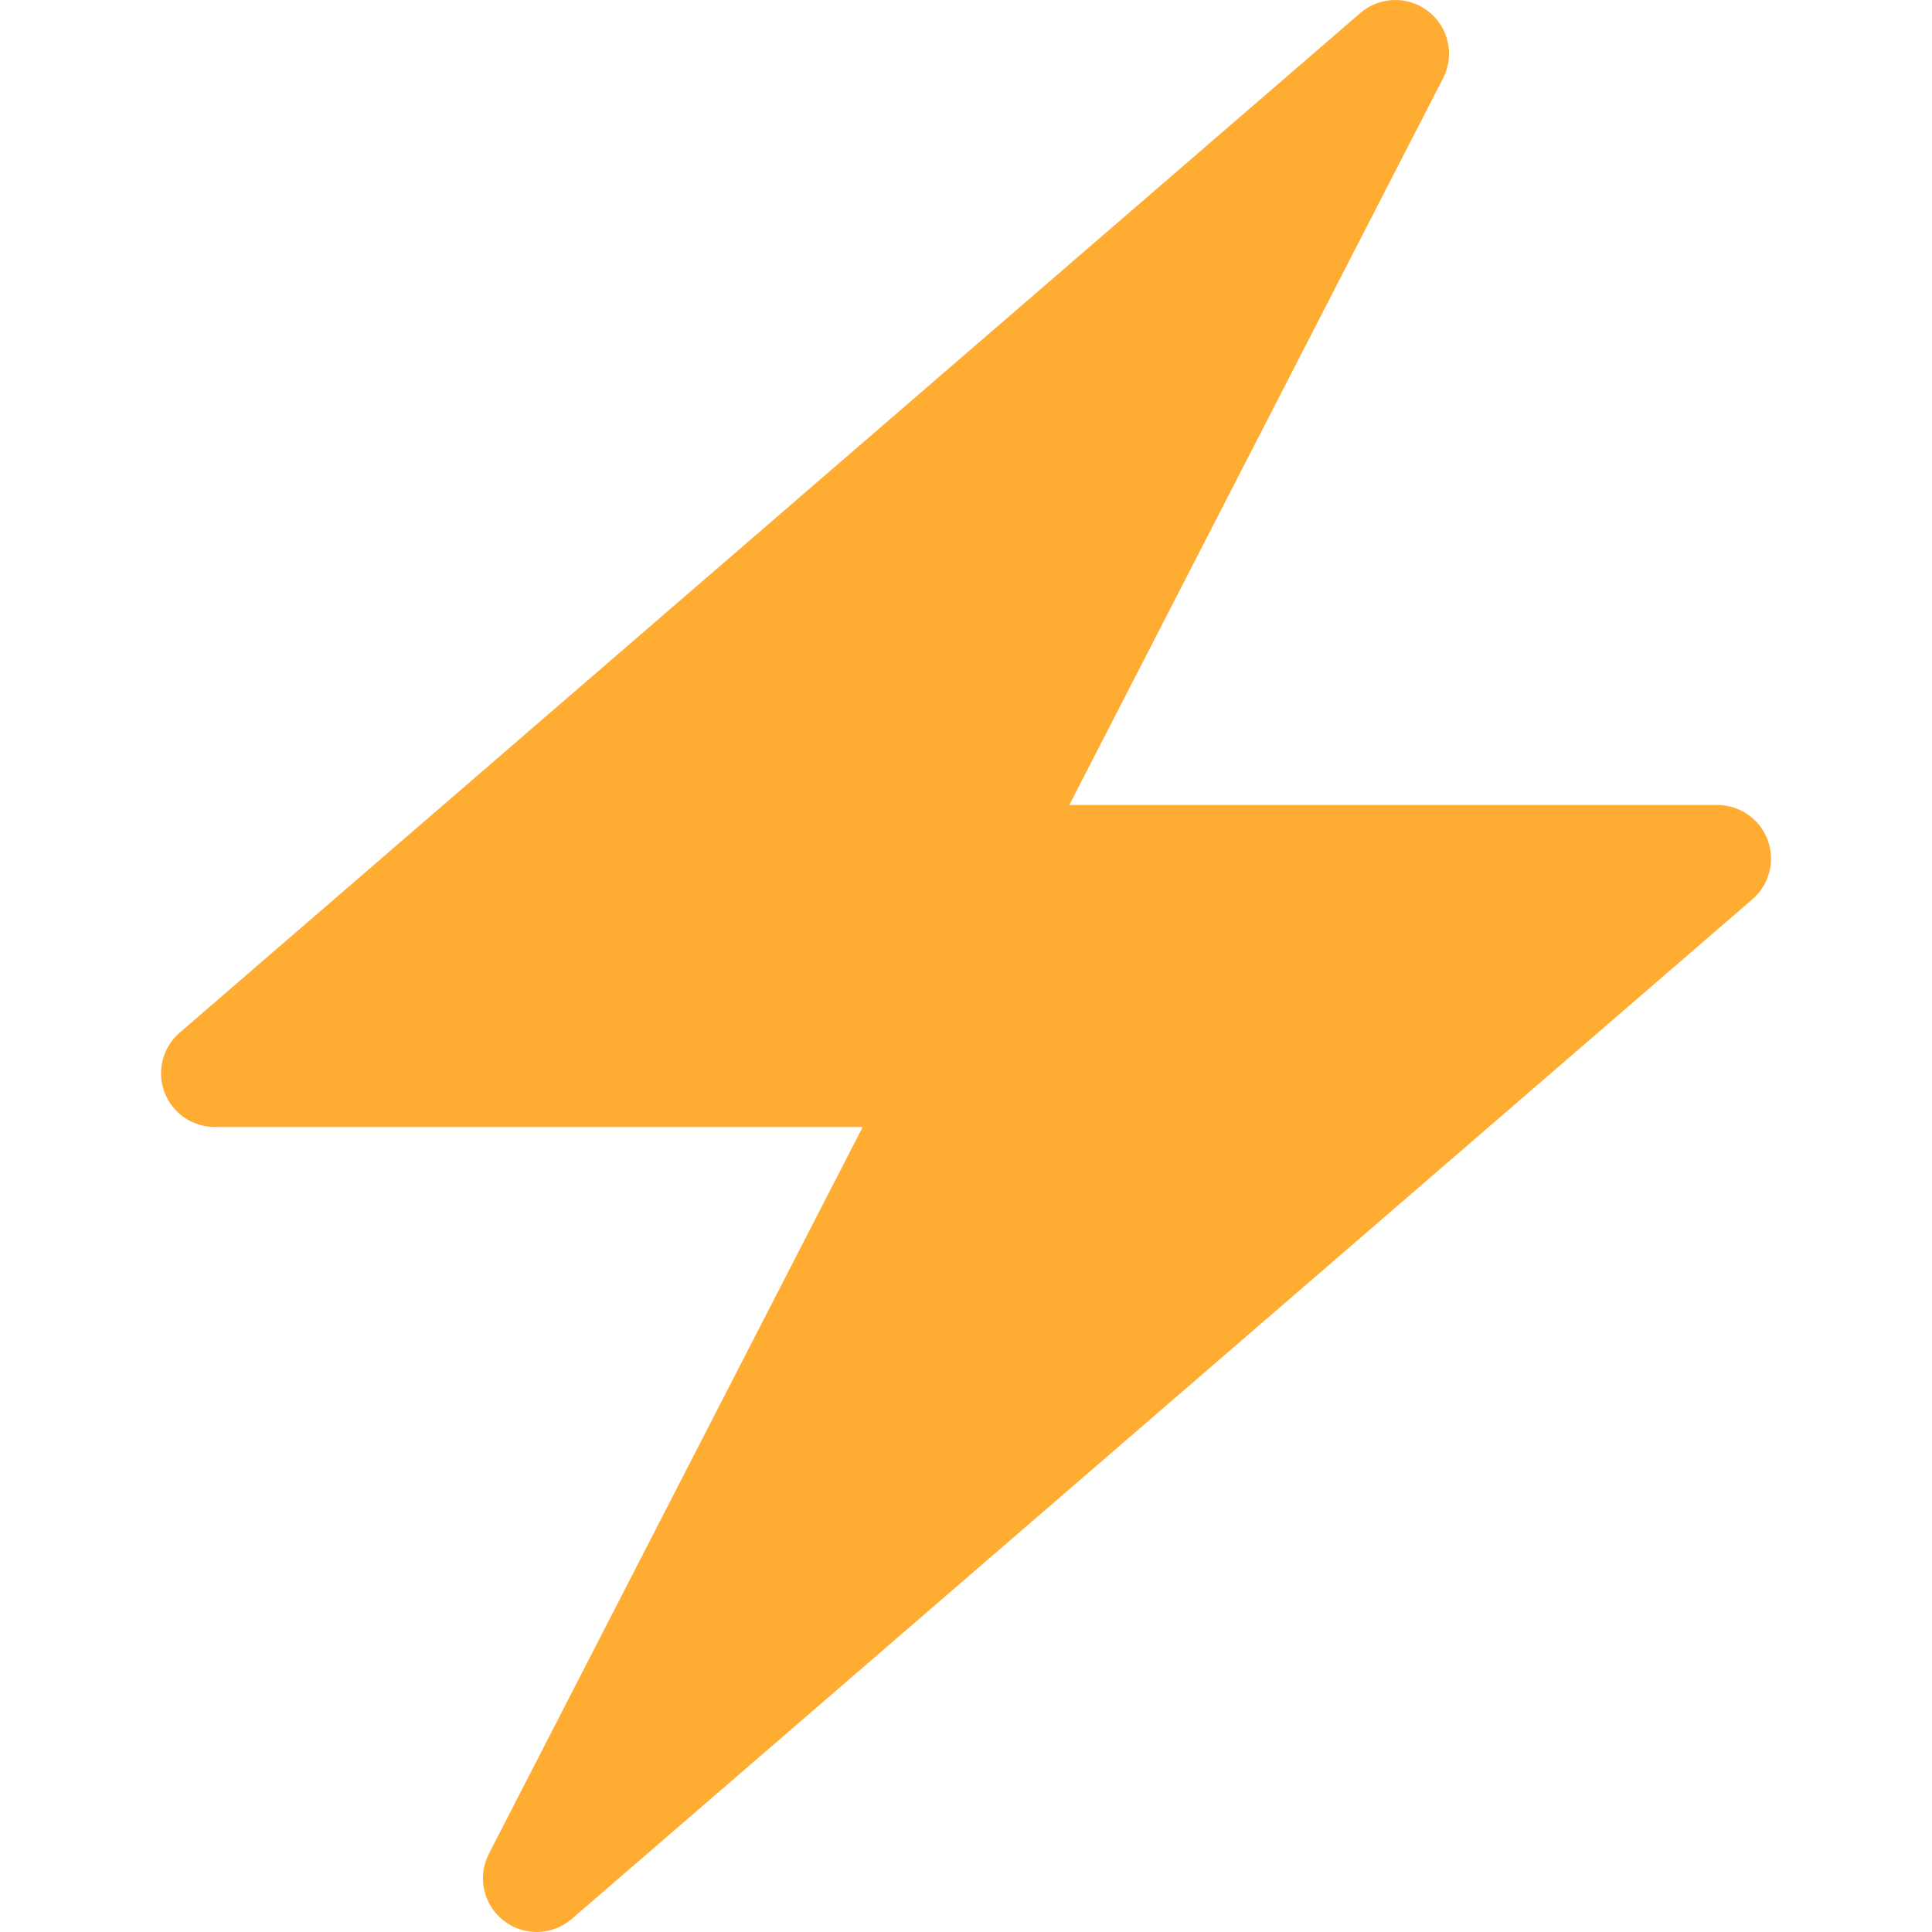
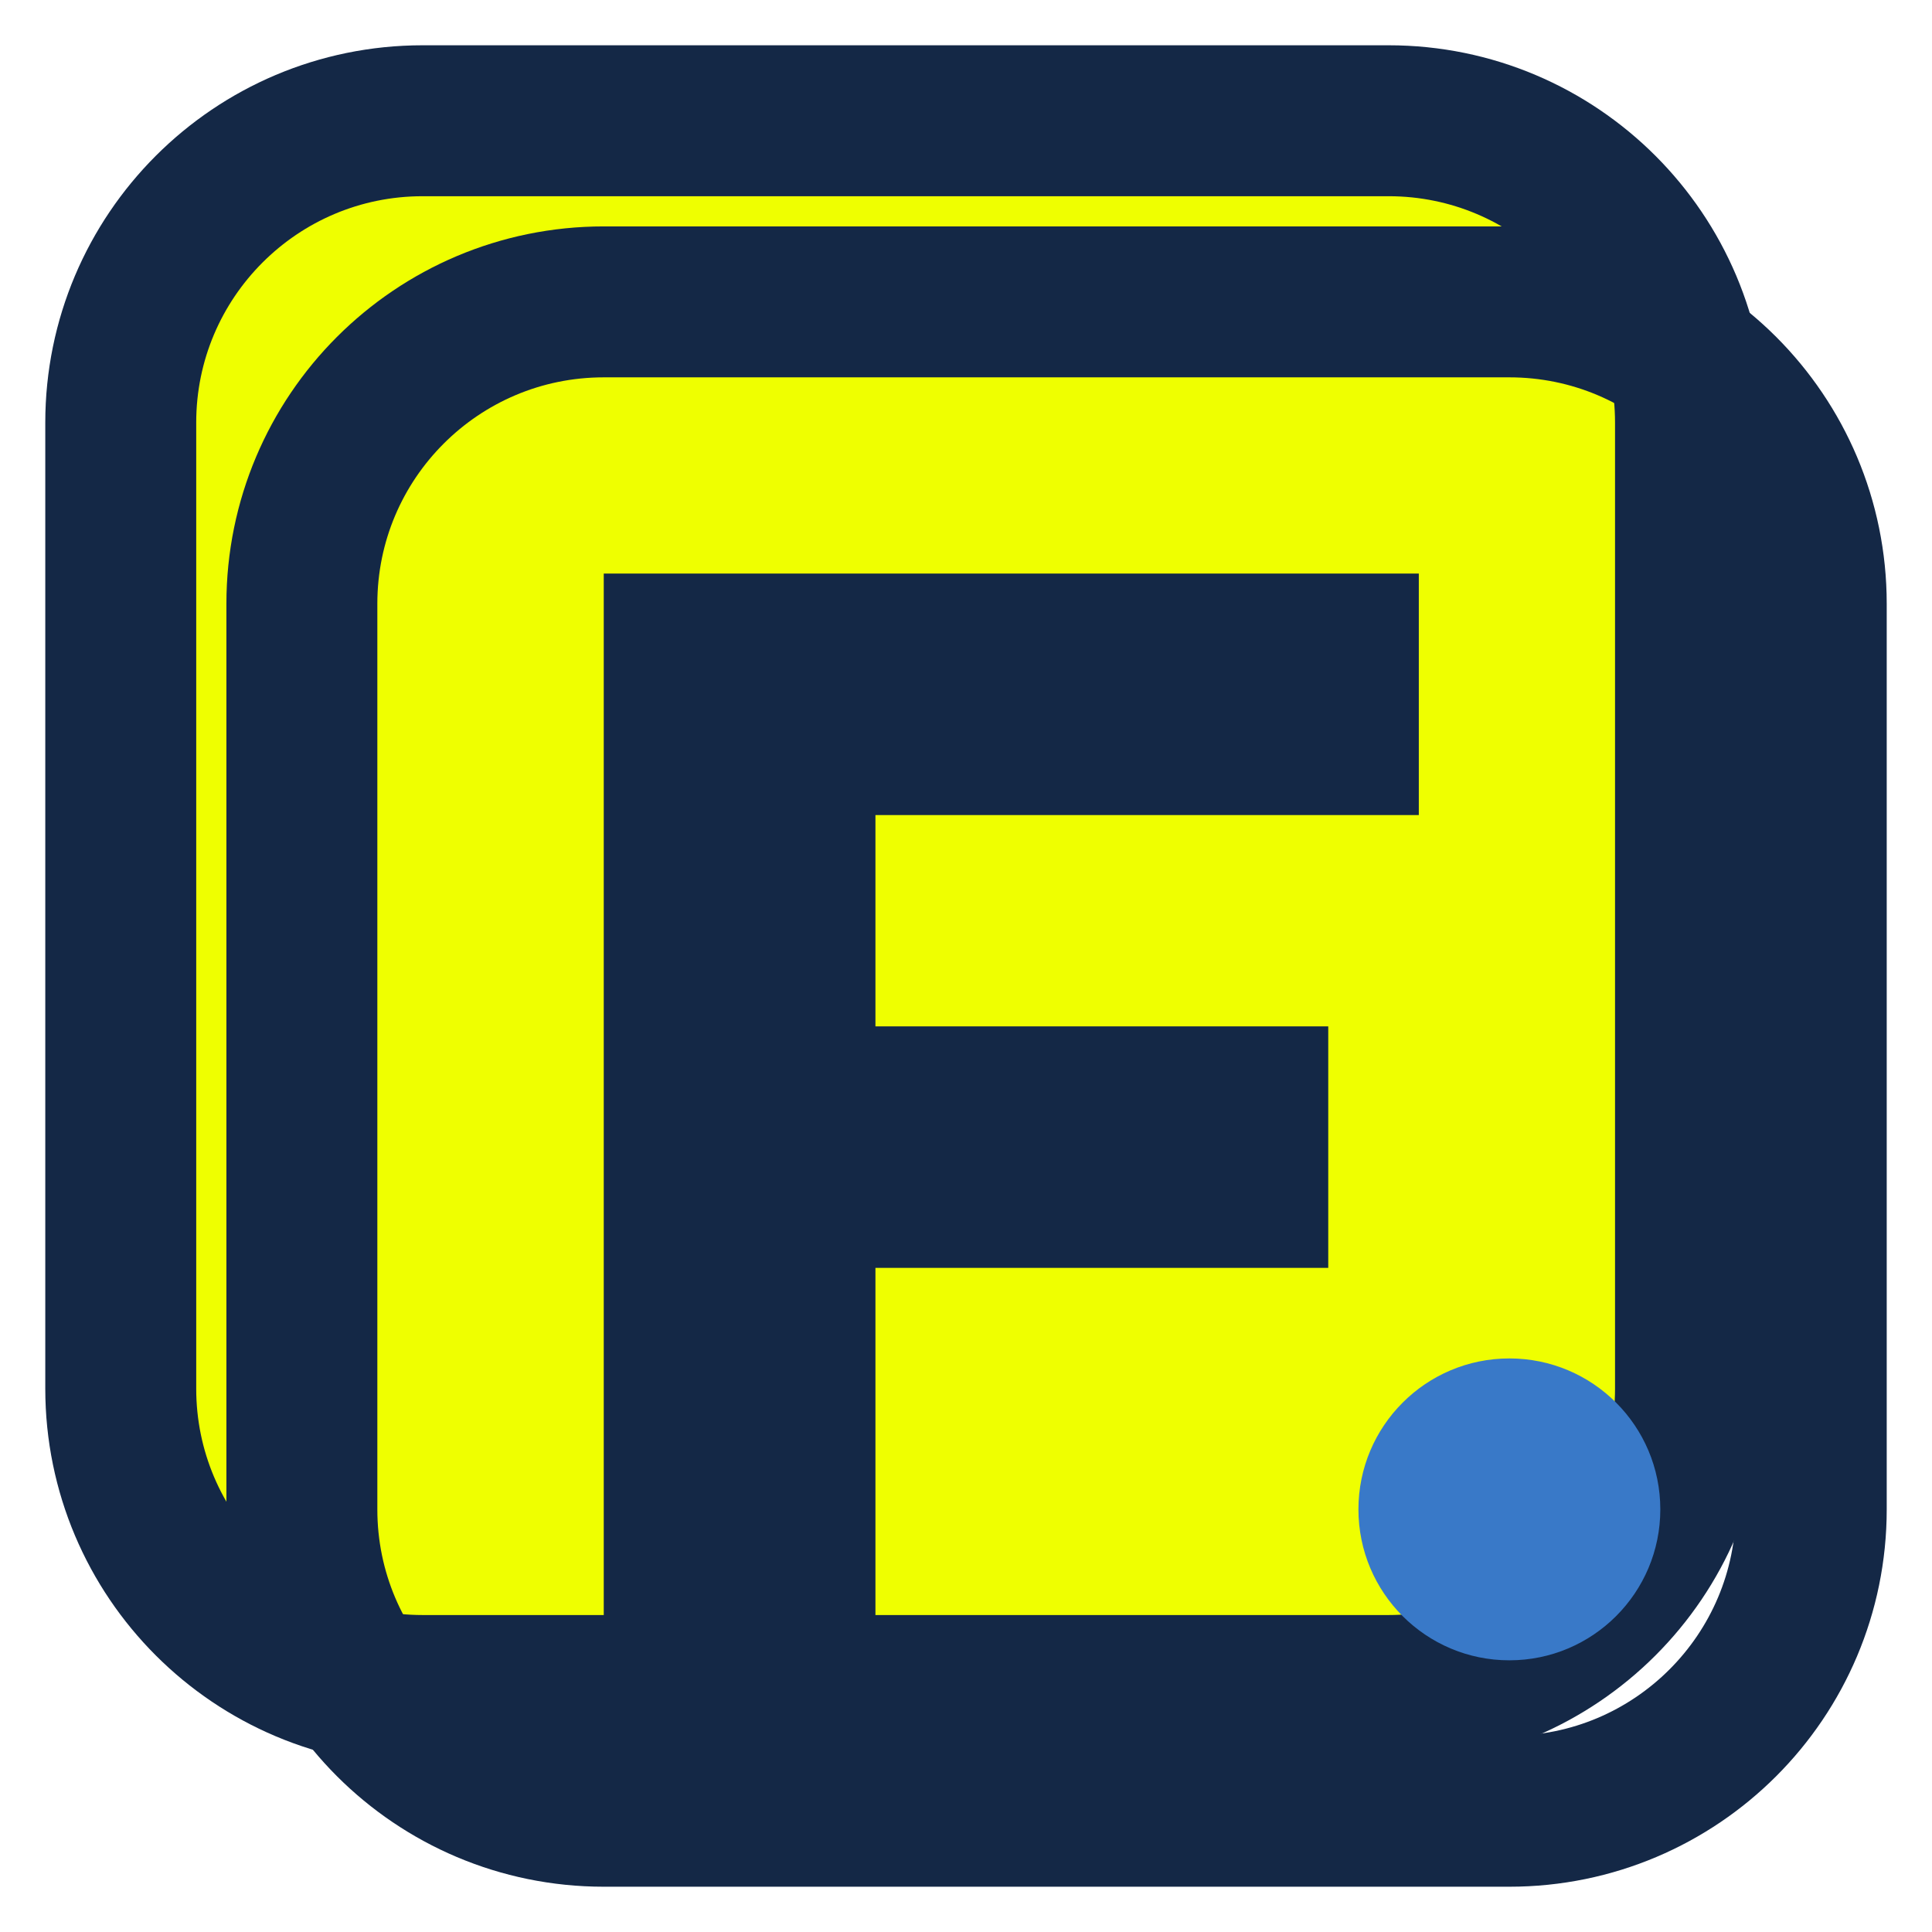
- <svg xmlns="http://www.w3.org/2000/svg" viewBox="0 0 36 36">
-   <path fill="#FFAC33" d="M32.938 15.651C32.792 15.26 32.418 15 32 15H19.925L26.89 1.458c.219-.426.106-.947-.271-1.243C26.437.071 26.218 0 26 0c-.233 0-.466.082-.653.243L18 6.588 3.347 19.243c-.316.273-.43.714-.284 1.105S3.582 21 4 21h12.075L9.11 34.542c-.219.426-.106.947.271 1.243.182.144.401.215.619.215.233 0 .466-.082.653-.243L18 29.412l14.653-12.655c.317-.273.43-.714.285-1.106z" />
+ <svg xmlns="http://www.w3.org/2000/svg" viewBox="0 0 64 64" role="img" aria-labelledby="title">
+   <rect x="4" y="4" width="52" height="52" rx="10" fill="#EFFF00" stroke="#142846" stroke-width="5" />
+   <rect x="10" y="10" width="50" height="50" rx="10" fill="none" stroke="#142846" stroke-width="5" />
+   <path d="M20 19h27v8H29v7h15v8H29v14h-9z" fill="#142846" />
+   <circle cx="50" cy="50" r="5" fill="#3979C8" />
</svg>
